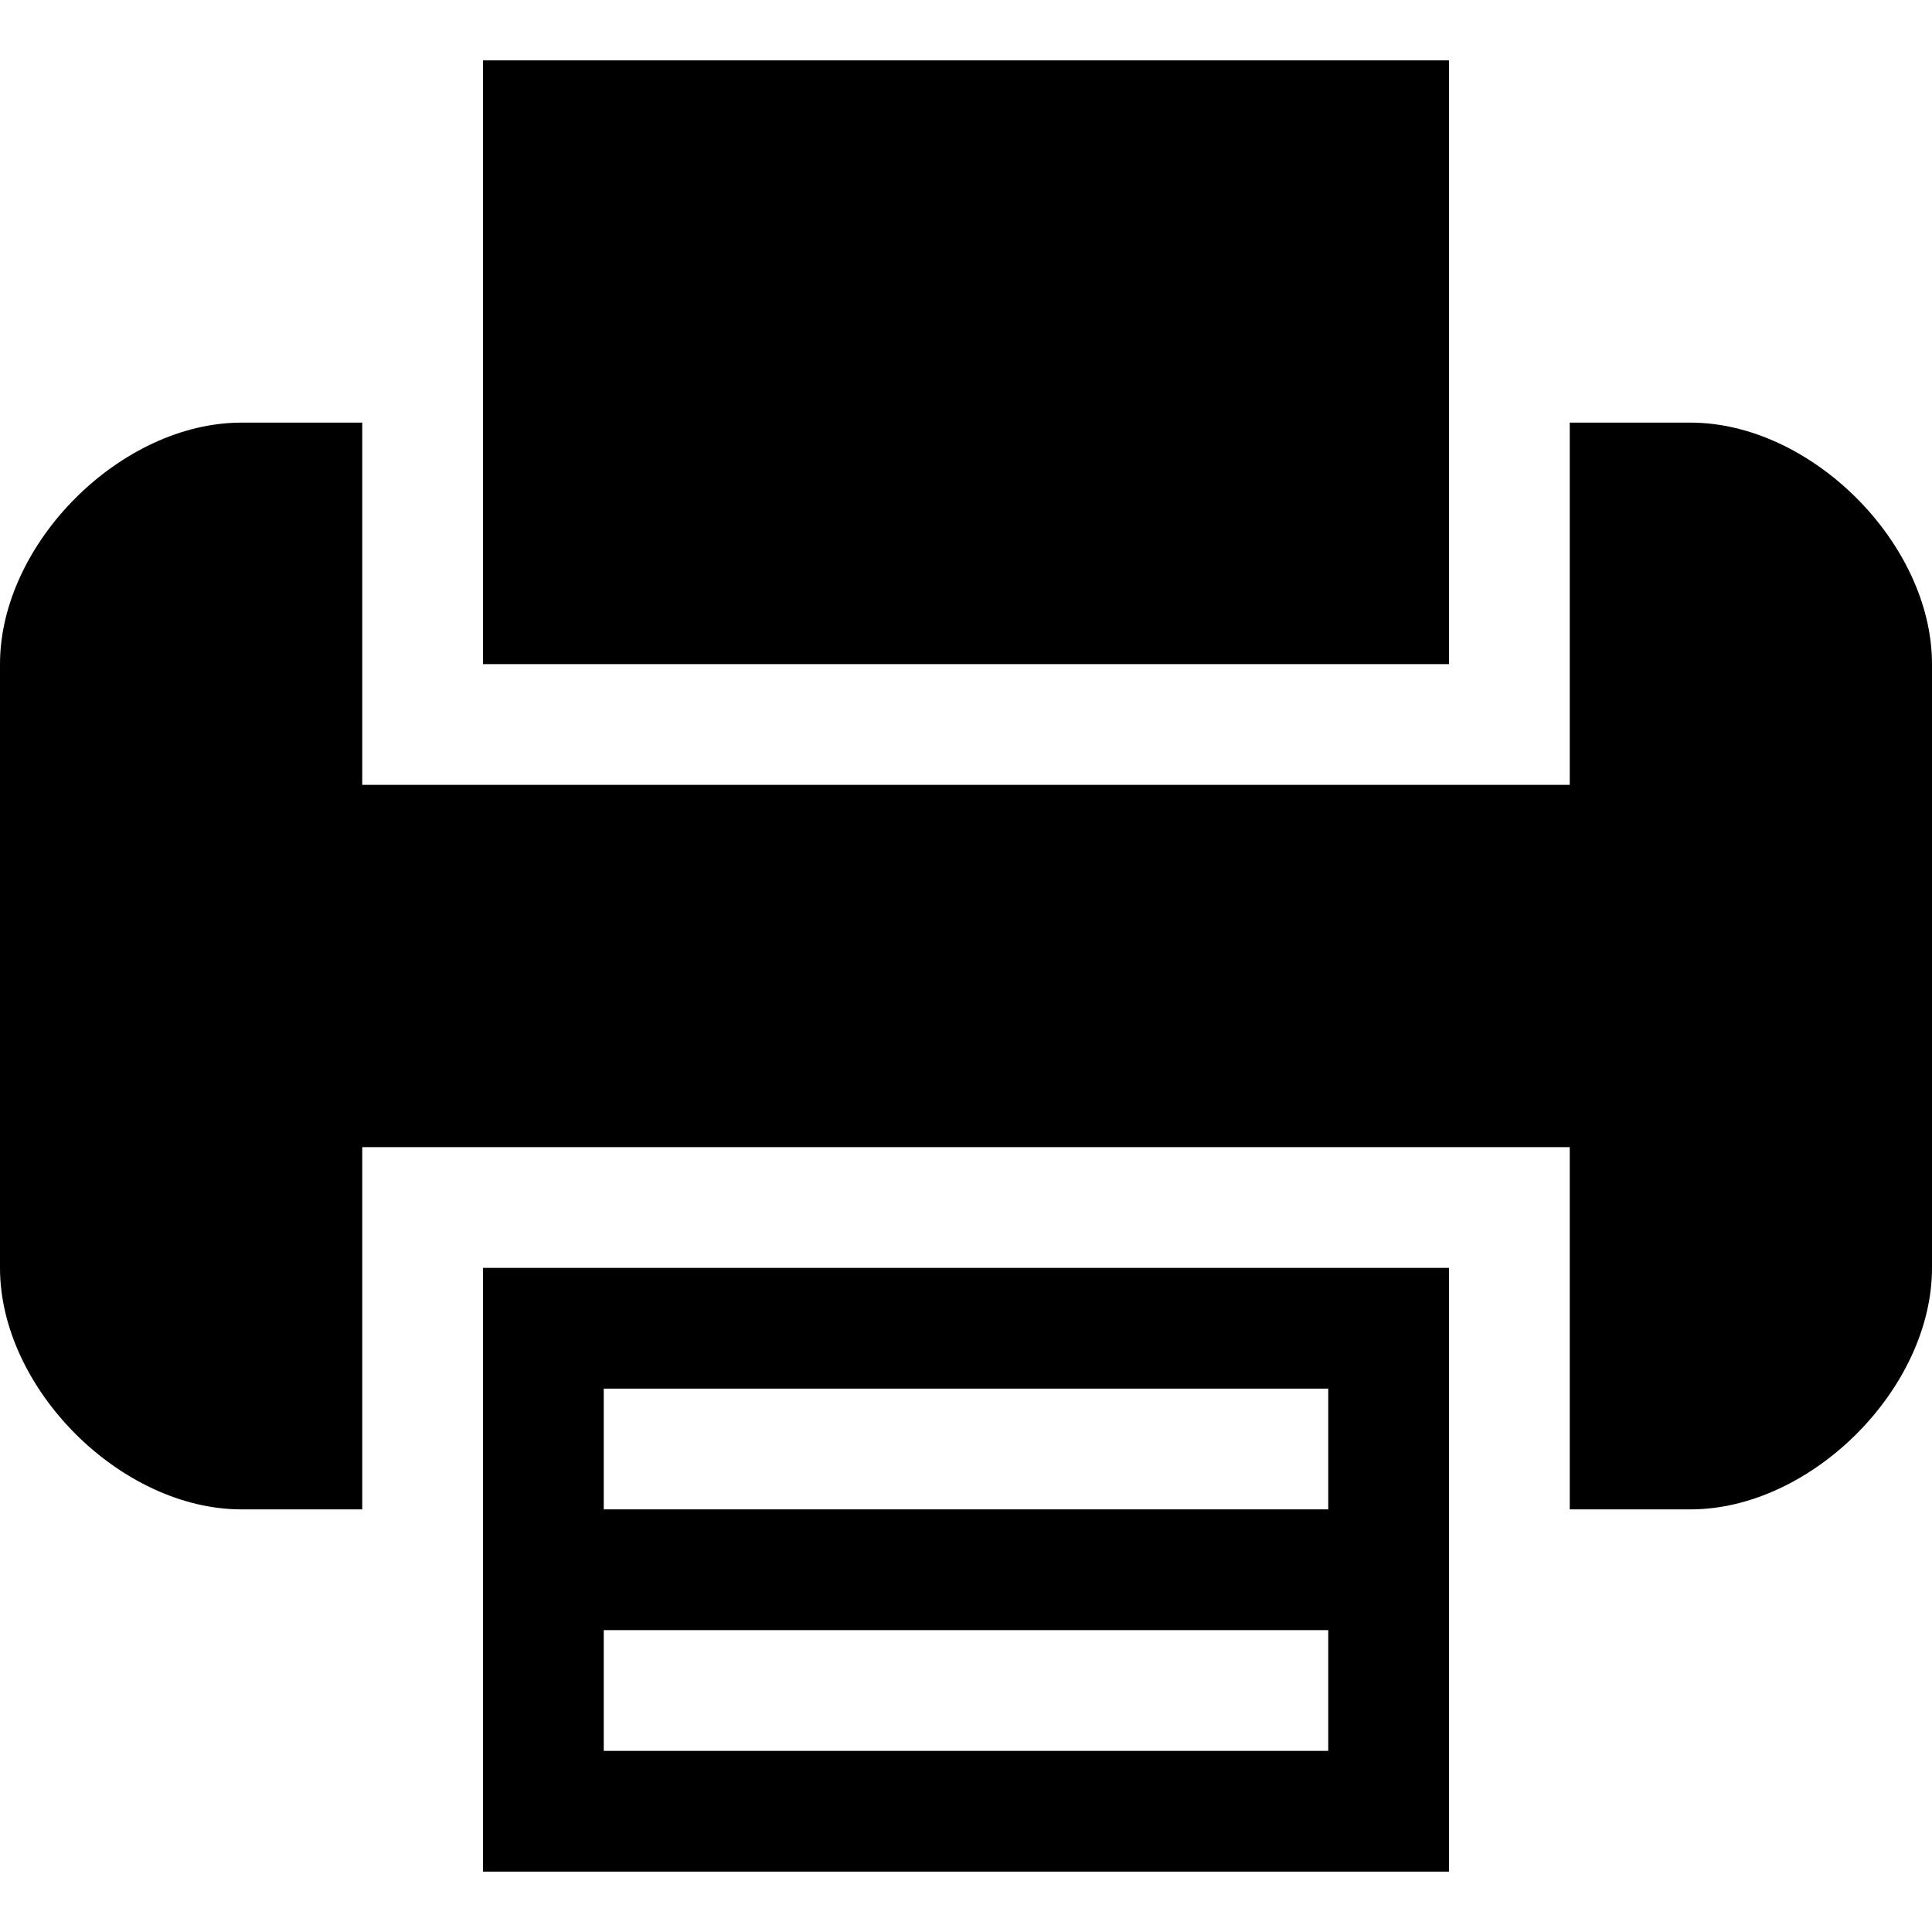
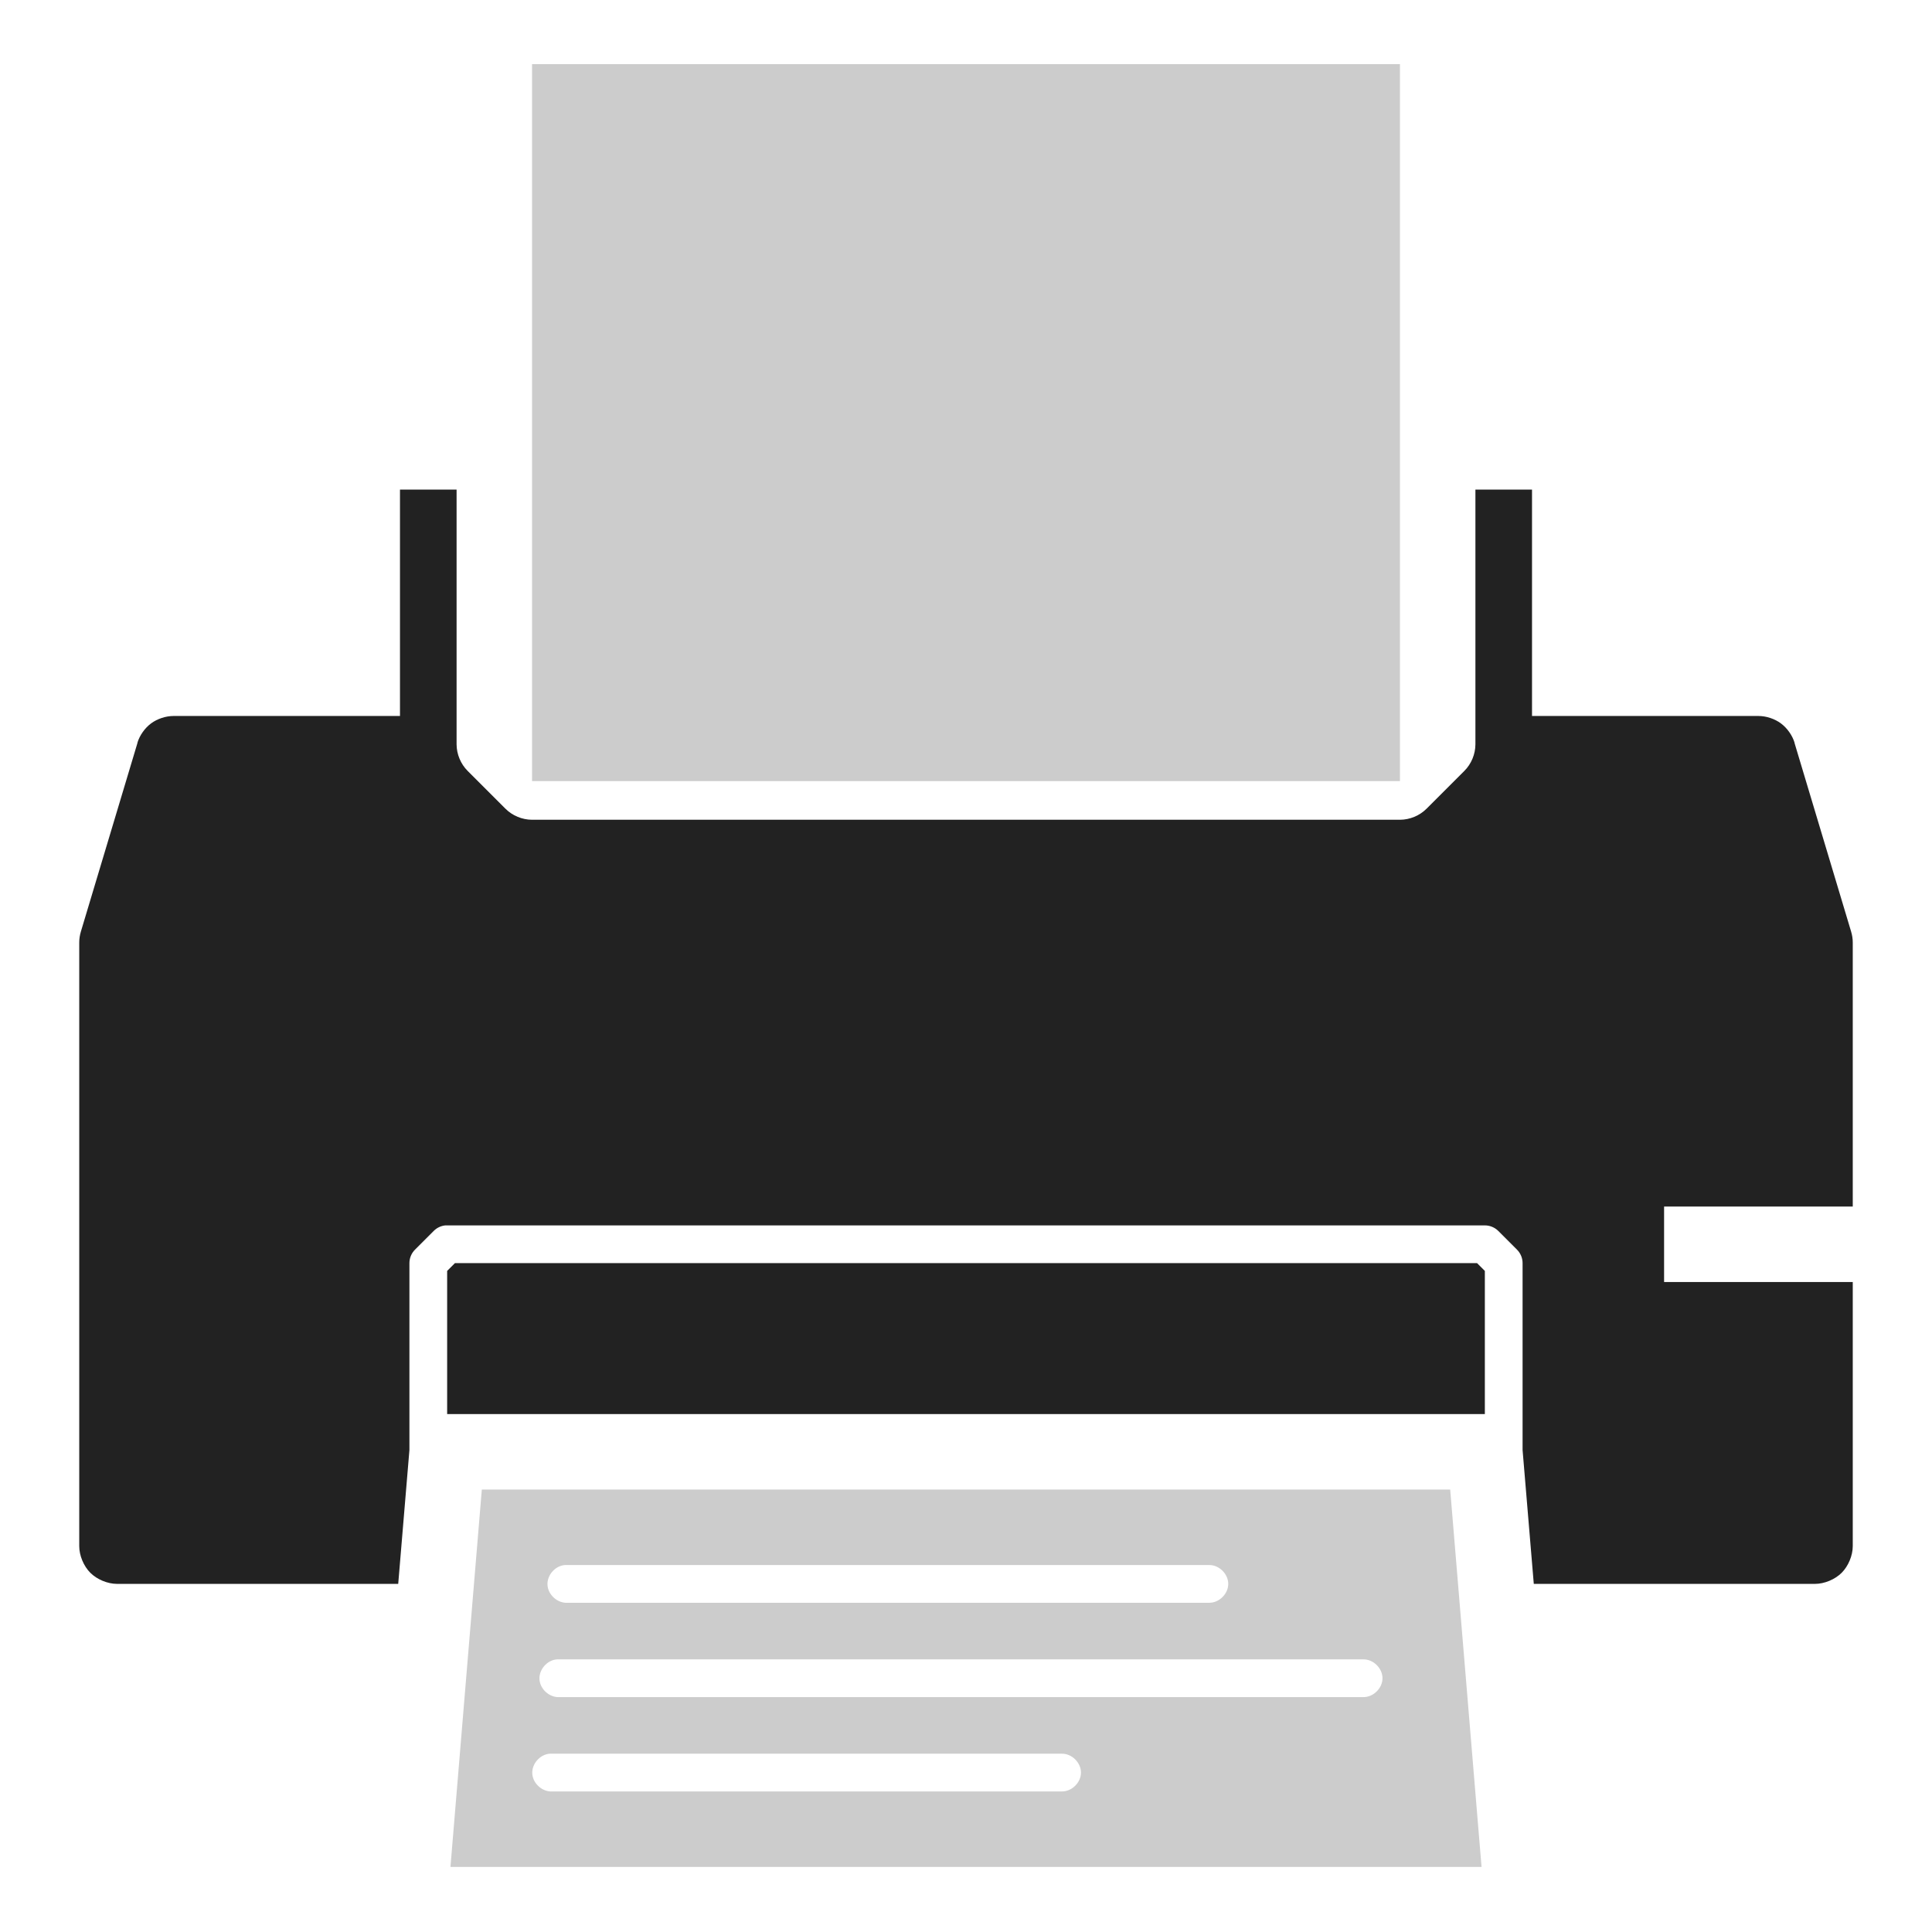
- <svg xmlns="http://www.w3.org/2000/svg" version="1.1" id="Capa_1" x="0px" y="0px" viewBox="0 0 16 16" style="enable-background:new 0 0 16 16;" xml:space="preserve" width="512px" height="512px">
-   <g>
-     <g>
-       <path d="M4,12.5v3h8v-3v-2H4V12.5z M5,11.5h6v1H5V11.5z M5,13.5h6v1H5V13.5z" fill="#000000" />
-       <polygon points="12,3.5 12,0.5 4,0.5 4,3.5 4,5.5 12,5.5   " fill="#000000" />
-       <path d="M14,3.5h-1v2v1H3v-1v-2H2c-1,0-2,1-2,2v5c0,1,1,2,2,2h1v-2v-1h10v1v2h1c1,0,2-1,2-2v-5    C16,4.5,15,3.5,14,3.5z" fill="#000000" />
+ <svg xmlns="http://www.w3.org/2000/svg" height="512" id="svg2" version="1.1" width="512">
+   <defs id="defs4" />
+   <g id="layer1" transform="translate(0,-540.3622)">
+     <g id="g4305">
+       <g id="g4345" transform="translate(28,-40.00001)">
+         <g id="text2994" style="font-size:550px;font-style:normal;font-variant:normal;font-weight:normal;font-stretch:normal;text-align:start;line-height:125%;letter-spacing:0px;word-spacing:0px;writing-mode:lr-tb;text-anchor:start;fill:#222222;fill-opacity:1;stroke:none;font-family:Ubuntu;-inkscape-font-specification:Ubuntu">
+           <g id="g3830" transform="translate(0,15.24359)">
+             <g id="g3838">
+               <g id="g3785">
+                 <g id="g3790">
+                   <path d="m 127.688,394.75 -8.312,100 273.25,0 -8.312,-100 z m 22.031,20 c 0.073,-0.002 0.146,-0.002 0.219,0 0.167,-0.008 0.333,-0.008 0.5,0 l 170,0 c 2.642,-0.037 5.062,2.358 5.062,5 0,2.642 -2.421,5.037 -5.062,5 l -170,0 c -2.618,0.188 -5.156,-2.038 -5.344,-4.656 -0.188,-2.618 2.007,-5.156 4.625,-5.344 z m -2.125,25 0.219,0 c 0.167,-0.01 0.333,-0.01 0.5,0 l 213,0 c 2.642,-0.037 5.062,2.358 5.062,5 0,2.642 -2.421,5.037 -5.062,5 l -213,0 c -2.618,0.188 -5.156,-2.038 -5.344,-4.656 -0.188,-2.618 2.007,-5.156 4.625,-5.344 z m -1.906,25 0.219,0 c 0.167,-0.01 0.333,-0.01 0.5,0 l 135,0 c 2.642,-0.037 5.062,2.358 5.062,5 0,2.642 -2.421,5.037 -5.062,5 l -135,0 c -2.618,0.188 -5.156,-2.038 -5.344,-4.656 -0.188,-2.618 2.007,-5.156 4.625,-5.344 z" id="rect3813" style="font-size:medium;font-style:normal;font-variant:normal;font-weight:normal;font-stretch:normal;text-indent:0;text-align:start;text-decoration:none;line-height:125%;letter-spacing:0;word-spacing:0;text-transform:none;direction:ltr;block-progression:tb;writing-mode:lr-tb;text-anchor:start;baseline-shift:baseline;color:#000000;fill:#cccccc;fill-opacity:1;fill-rule:nonzero;stroke:none;stroke-width:10;marker:none;visibility:visible;display:inline;overflow:visible;enable-background:accumulate;font-family:Ubuntu;-inkscape-font-specification:Ubuntu" transform="translate(-28,565.1186)" />
+                   <path d="m 106,114.5 0,60 -60,0 c -2.062,9e-5 -4.314,0.738 -5.969,1.969 -1.655,1.231 -3.032,3.181 -3.625,5.156 l 0.031,0 -15,50 C 21.16,232.55 21,233.535 21,234.5 l 0,30.219 0,24.781 0,5 0,32.812 0,67.188 c 2.49e-4,2.492 1.175,5.301 2.938,7.062 1.762,1.762 4.571,2.937 7.062,2.938 l 74.531,0 2.969,-35.469 0,-49.531 c -0.006,-1.319 0.535,-2.631 1.469,-3.562 l 5,-5 c 0.807,-0.806 1.897,-1.323 3.031,-1.438 0.167,-0.008 0.333,-0.008 0.5,0 l 275,0 c 1.304,-0.006 2.602,0.523 3.531,1.438 l 5,5 c 0.933,0.931 1.475,2.244 1.469,3.562 l 0,49.531 2.969,35.469 74.531,0 c 2.492,-2.5e-4 5.301,-1.176 7.062,-2.938 1.762,-1.762 2.937,-4.571 2.938,-7.062 l 0,-67.188 0,-2.812 -50,0 0,-20 50,0 0,-10 0,-5 0,-24.781 0,-30.219 c 9e-5,-0.965 -0.16,-1.95 -0.438,-2.875 l -15,-50 0.031,0 c -0.593,-1.975 -1.97,-3.925 -3.625,-5.156 C 470.314,175.238 468.062,174.5 466,174.5 l -60,0 0,-60 -15,0 0,64.281 0,3.219 c -0.005,2.616 -1.085,5.215 -2.938,7.062 l -10,10 C 376.215,200.915 373.616,201.995 371,202 l -230,0 c -2.616,-0.005 -5.215,-1.085 -7.062,-2.938 l -10,-10 C 122.085,187.215 121.005,184.616 121,182 l 0,-3.219 0,-64.281 z m 14.562,205 -2.062,2.062 0,37.938 275,0 0,-37.938 -2.062,-2.062 z" id="rect3821" style="color:#000000;fill:#222222;fill-opacity:1;fill-rule:nonzero;stroke:none;stroke-width:4;marker:none;visibility:visible;display:inline;overflow:visible;enable-background:accumulate" transform="translate(-28,580.3622)" />
+                   <path d="m 113,582.119 0,190 230,0 0,-190 z" id="rect3813-1" style="font-size:medium;font-style:normal;font-variant:normal;font-weight:normal;font-stretch:normal;text-indent:0;text-align:start;text-decoration:none;line-height:125%;letter-spacing:0;word-spacing:0;text-transform:none;direction:ltr;block-progression:tb;writing-mode:lr-tb;text-anchor:start;baseline-shift:baseline;color:#000000;fill:#cccccc;fill-opacity:1;fill-rule:nonzero;stroke:none;stroke-width:10;marker:none;visibility:visible;display:inline;overflow:visible;enable-background:accumulate;font-family:Ubuntu;-inkscape-font-specification:Ubuntu" />
+                 </g>
+               </g>
+             </g>
+           </g>
+           <g id="layer1-4" transform="translate(539.7794,-13.35924)">
+             <g id="layer1-5" transform="translate(-573.1429,170.2857)" />
+           </g>
+         </g>
+       </g>
    </g>
  </g>
-   <g>
- </g>
-   <g>
- </g>
-   <g>
- </g>
-   <g>
- </g>
-   <g>
- </g>
-   <g>
- </g>
-   <g>
- </g>
-   <g>
- </g>
-   <g>
- </g>
-   <g>
- </g>
-   <g>
- </g>
-   <g>
- </g>
-   <g>
- </g>
-   <g>
- </g>
-   <g>
- </g>
</svg>
